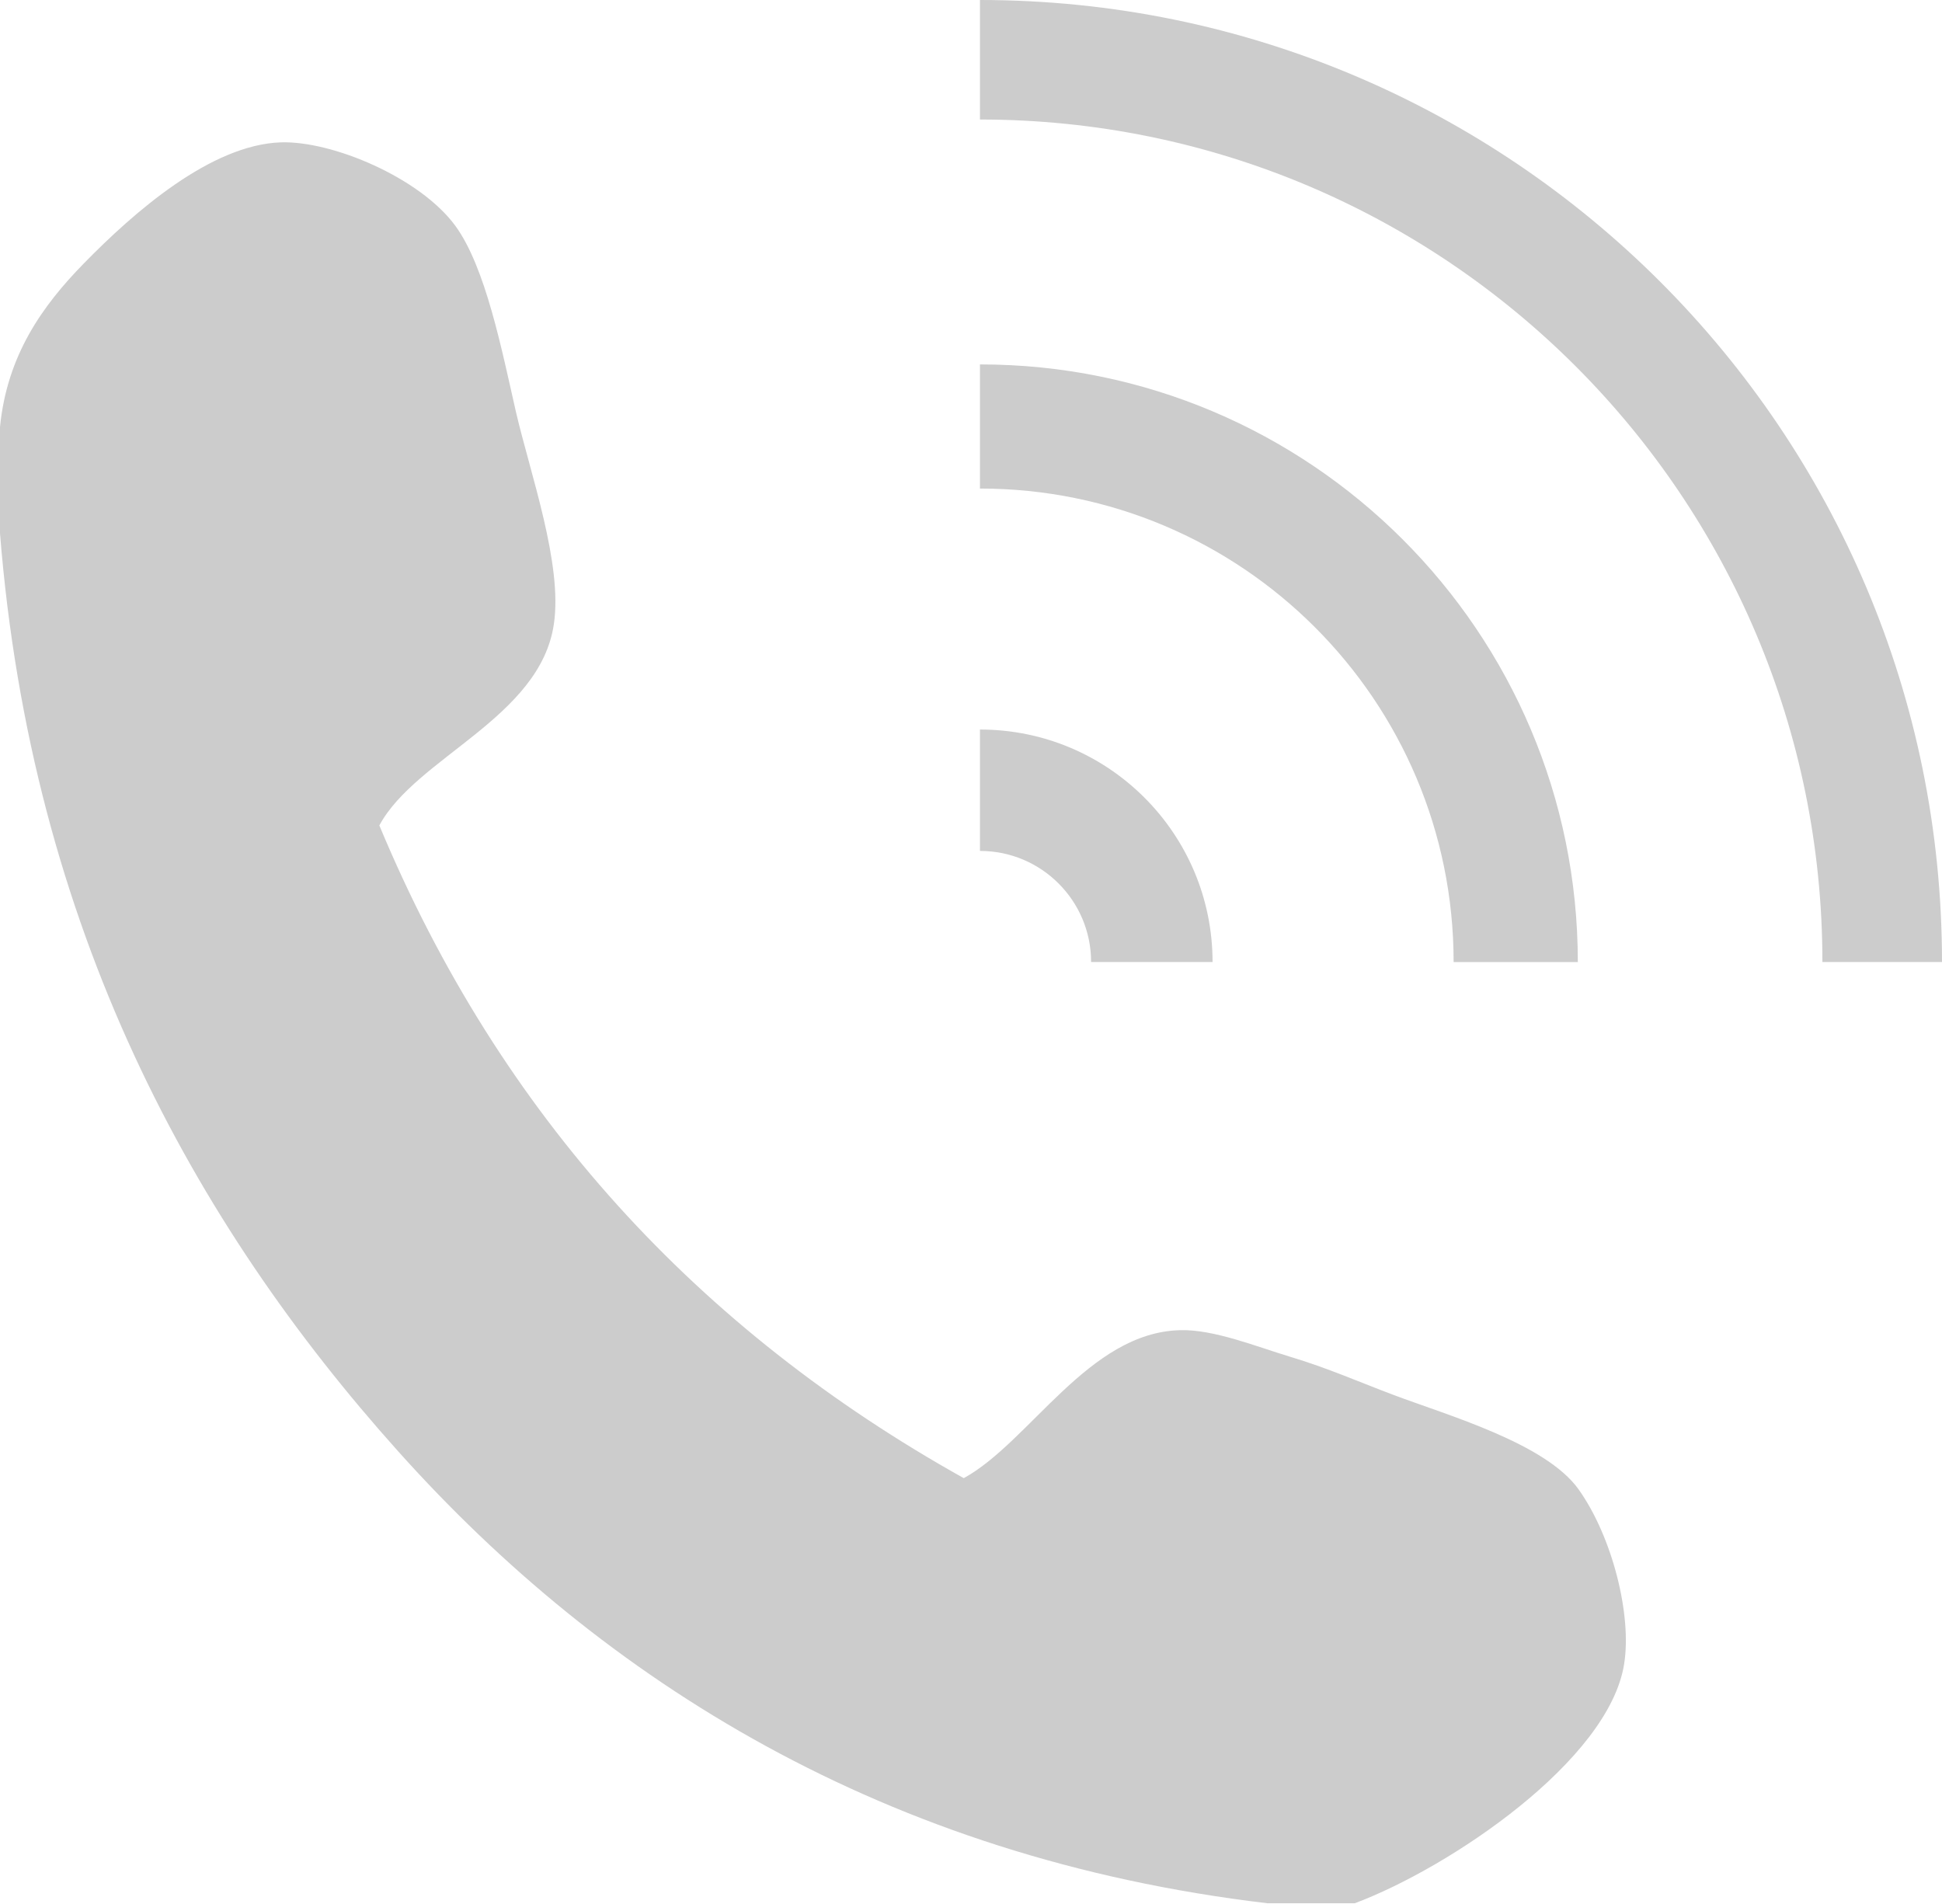
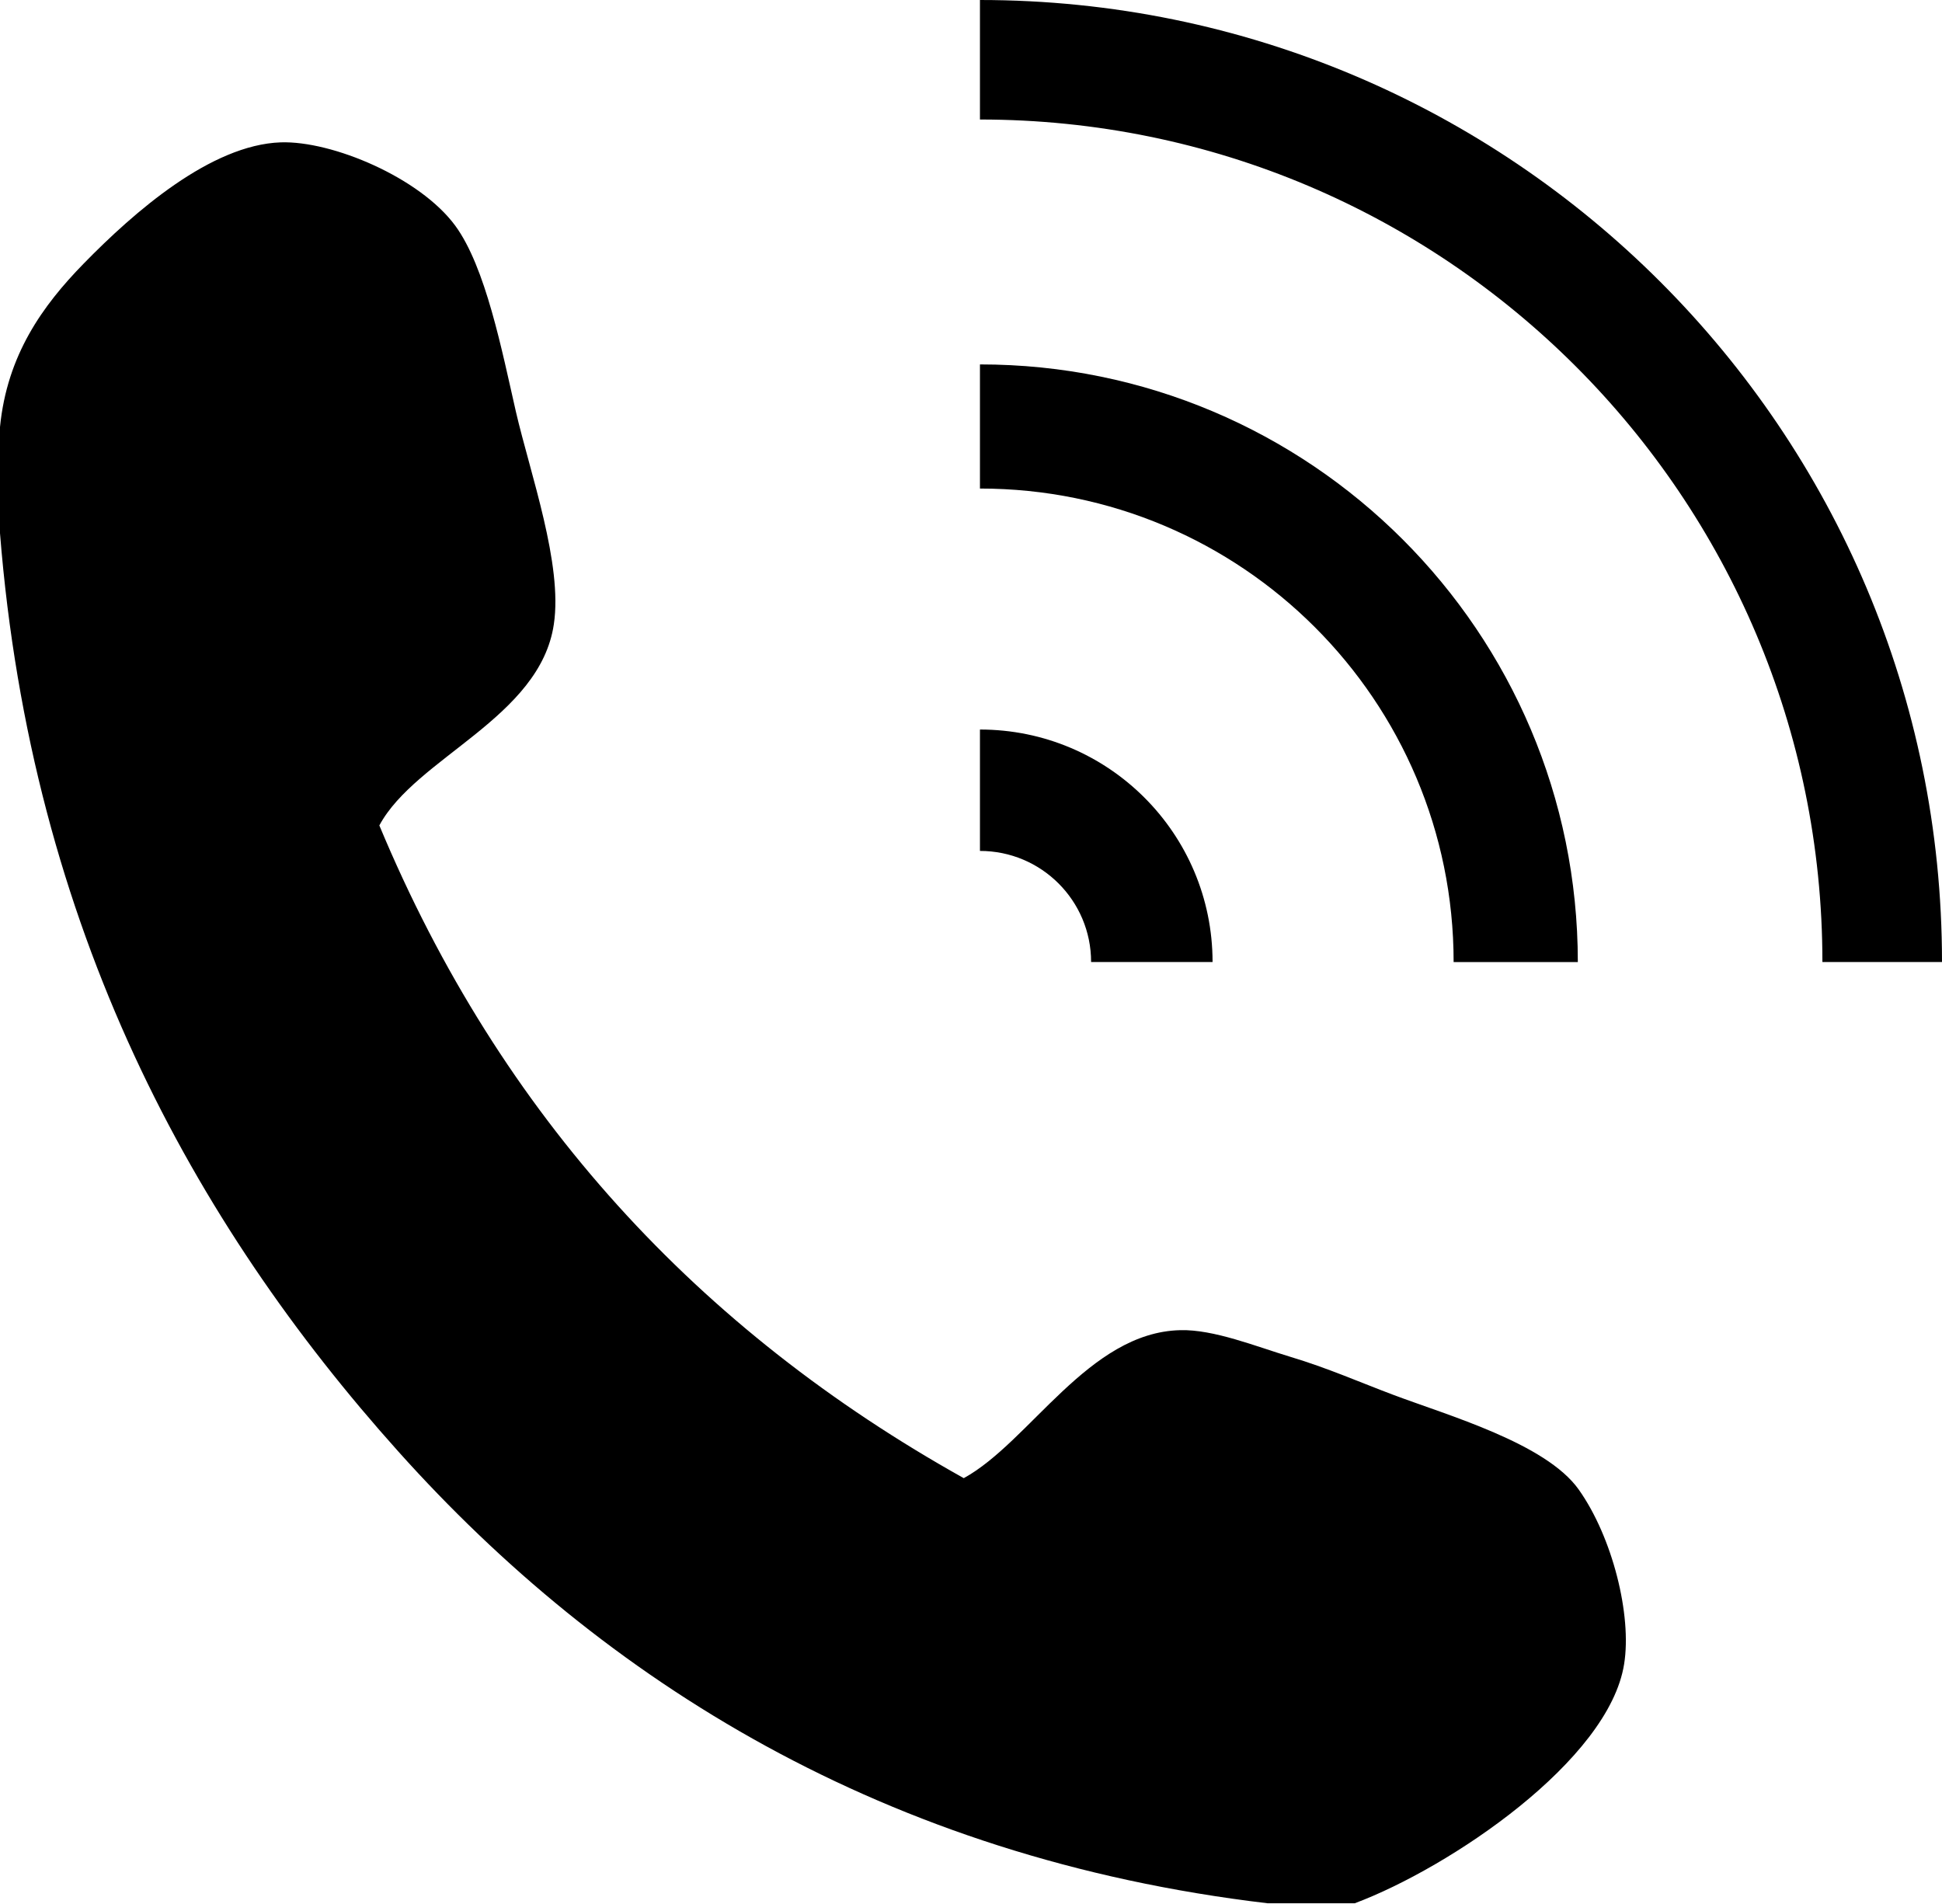
<svg xmlns="http://www.w3.org/2000/svg" width="24.829" height="24.333">
-   <path fill="#ccc" d="M17.321 24.333h-1.115c-4.904-.58-8.497-2.857-11.11-5.772C2.473 15.637.402 11.875 0 6.817V5.459c.091-.921.544-1.55 1.067-2.086.65-.666 1.63-1.522 2.522-1.553.659-.022 1.78.451 2.232 1.066.388.53.595 1.59.775 2.378.185.797.6 1.95.485 2.717-.176 1.196-1.764 1.703-2.231 2.572 1.551 3.721 4.089 6.456 7.472 8.345.847-.465 1.595-1.864 2.767-1.892.428-.012.972.209 1.406.34.477.143.891.326 1.311.484.705.266 1.957.621 2.378 1.213.433.61.681 1.608.581 2.231-.194 1.234-2.227 2.603-3.444 3.059zM12.529 1.528c5.949 0 10.771 4.822 10.771 10.771h1.529C24.829 5.507 19.323 0 12.529 0v1.528z" />
-   <path fill="#ccc" d="M12.529 9.327v1.552a1.42 1.42 0 0 1 1.421 1.42h1.553a2.973 2.973 0 0 0-2.974-2.972zM12.529 6.246a6.054 6.054 0 0 1 6.056 6.054h1.588a7.642 7.642 0 0 0-7.644-7.641v1.587z" />
+   <path fill="currentColor" d="M17.321 24.333h-1.115c-4.904-.58-8.497-2.857-11.11-5.772C2.473 15.637.402 11.875 0 6.817V5.459c.091-.921.544-1.55 1.067-2.086.65-.666 1.63-1.522 2.522-1.553.659-.022 1.78.451 2.232 1.066.388.53.595 1.59.775 2.378.185.797.6 1.95.485 2.717-.176 1.196-1.764 1.703-2.231 2.572 1.551 3.721 4.089 6.456 7.472 8.345.847-.465 1.595-1.864 2.767-1.892.428-.012.972.209 1.406.34.477.143.891.326 1.311.484.705.266 1.957.621 2.378 1.213.433.61.681 1.608.581 2.231-.194 1.234-2.227 2.603-3.444 3.059zM12.529 1.528c5.949 0 10.771 4.822 10.771 10.771h1.529C24.829 5.507 19.323 0 12.529 0v1.528z" />
+   <path fill="currentColor" d="M12.529 9.327v1.552a1.42 1.42 0 0 1 1.421 1.42h1.553a2.973 2.973 0 0 0-2.974-2.972zM12.529 6.246a6.054 6.054 0 0 1 6.056 6.054h1.588a7.642 7.642 0 0 0-7.644-7.641v1.587z" />
</svg>
